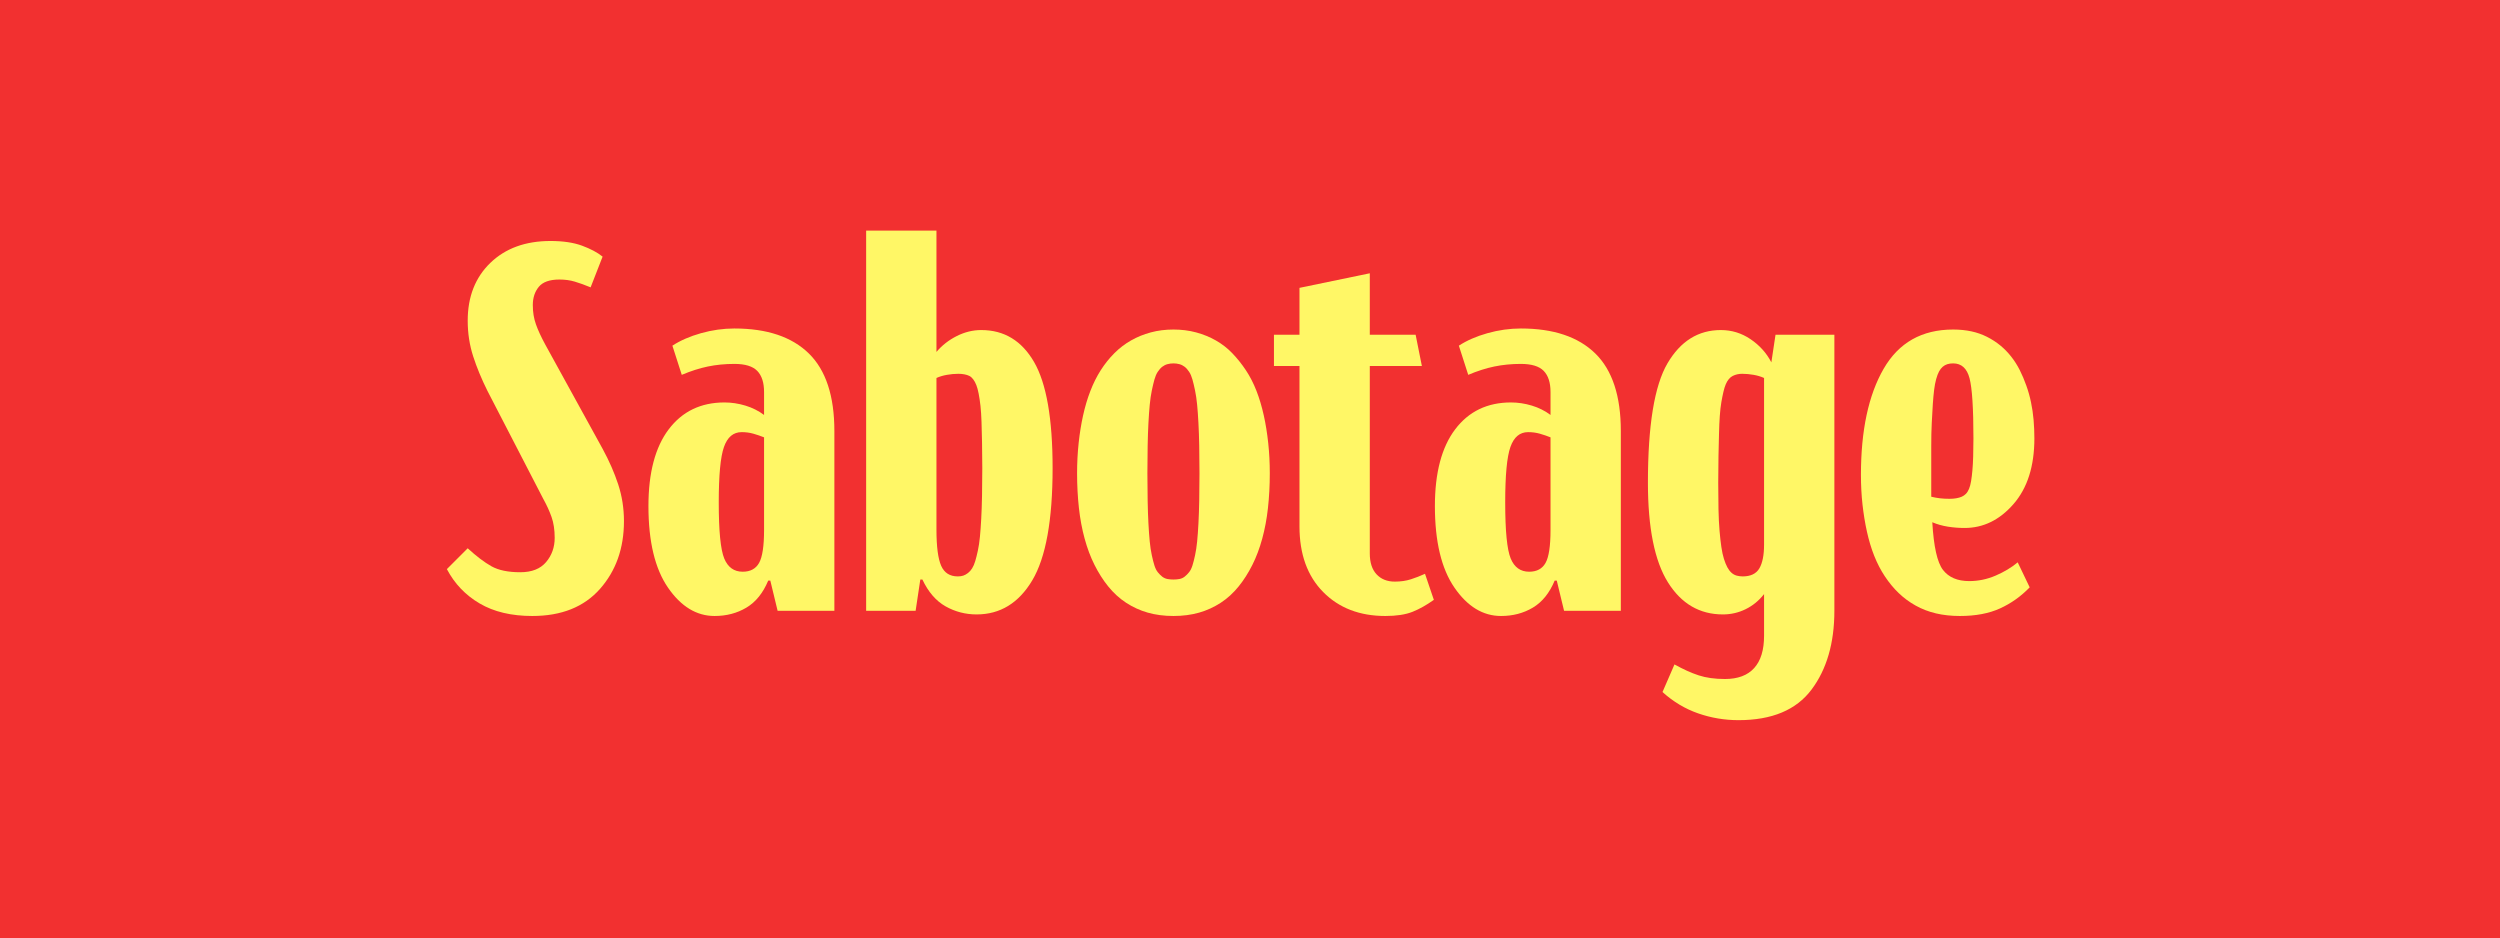
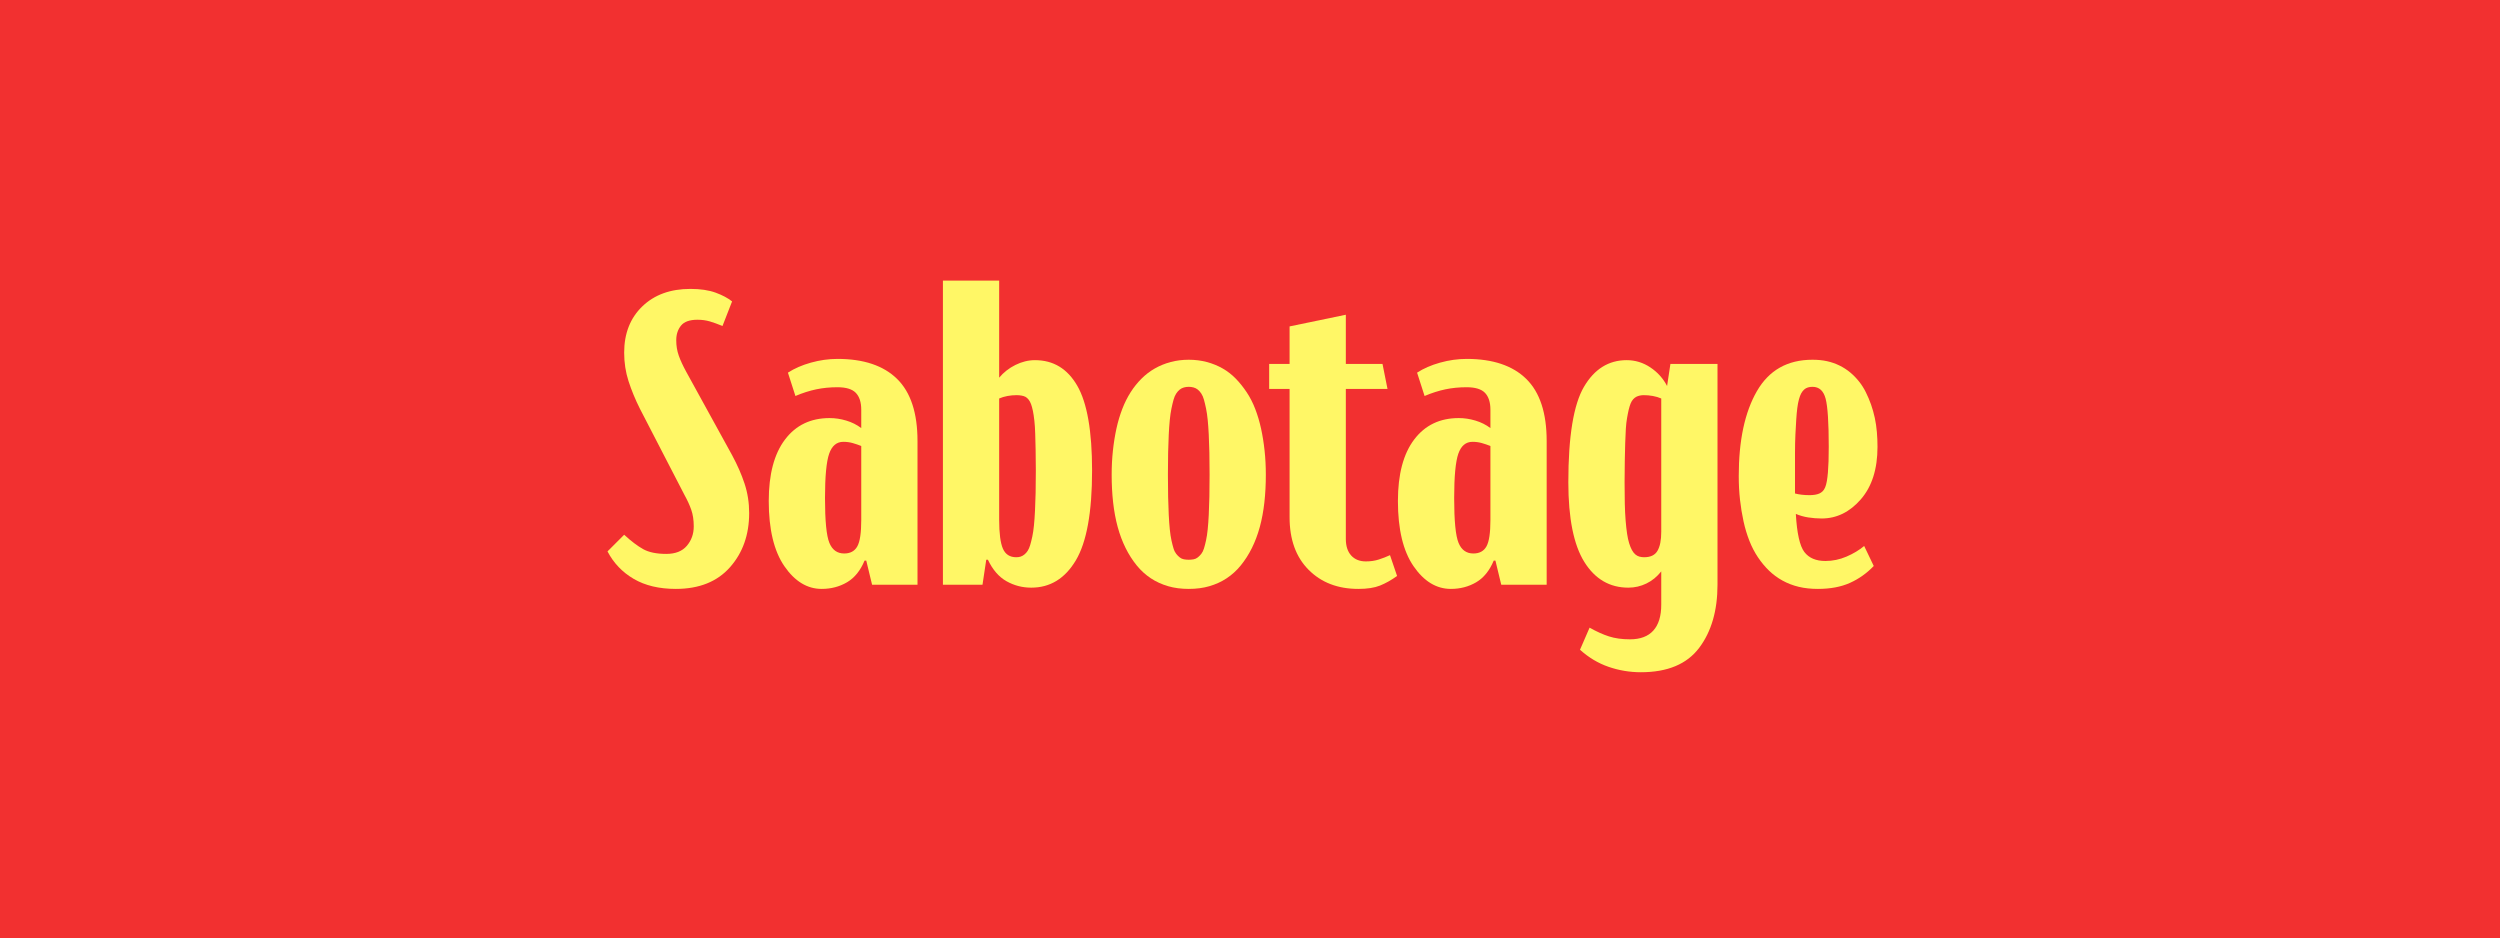
<svg xmlns="http://www.w3.org/2000/svg" id="Layer_1" viewBox="0 0 480 180">
  <defs>
    <style>
      .cls-1 {
        fill: #f23030;
      }

      .cls-2 {
        fill: #fff766;
      }
    </style>
  </defs>
  <rect class="cls-1" x="0" y="-.18" width="480" height="180.35" />
  <g>
-     <path class="cls-2" d="M92.1,115.87c-2.73-1.6-4.83-3.8-6.3-6.6l4-4c1.67,1.53,3.18,2.68,4.55,3.45,1.37.77,3.22,1.15,5.55,1.15,2.2,0,3.85-.65,4.95-1.95,1.1-1.3,1.65-2.85,1.65-4.65,0-1.53-.2-2.87-.6-4-.4-1.13-.93-2.3-1.6-3.5l-10.7-20.7c-1.13-2.27-2.05-4.48-2.75-6.65-.7-2.17-1.05-4.45-1.05-6.85,0-4.6,1.45-8.3,4.35-11.1,2.9-2.8,6.75-4.2,11.55-4.2,2.4,0,4.42.3,6.05.9,1.63.6,2.95,1.3,3.95,2.1l-2.3,5.9c-1.13-.47-2.15-.83-3.05-1.1-.9-.27-1.88-.4-2.95-.4-1.87,0-3.18.47-3.95,1.4-.77.93-1.15,2.1-1.15,3.5s.2,2.57.6,3.7c.4,1.13,1,2.43,1.8,3.9l11,20c1.27,2.33,2.27,4.62,3,6.85.73,2.23,1.1,4.58,1.1,7.05,0,5.2-1.54,9.53-4.6,13-3.07,3.47-7.4,5.2-13,5.2-4,0-7.37-.8-10.1-2.4Z" />
-     <path class="cls-2" d="M128.25,112.82c-2.5-3.63-3.75-8.85-3.75-15.65,0-6.4,1.3-11.32,3.9-14.75,2.6-3.43,6.17-5.15,10.7-5.15,1.33,0,2.67.2,4,.6,1.33.4,2.53,1,3.6,1.8v-4.4c0-1.8-.43-3.15-1.3-4.05-.87-.9-2.33-1.35-4.4-1.35-1.8,0-3.5.17-5.1.5-1.6.33-3.27.87-5,1.6l-1.8-5.6c1.53-1,3.37-1.8,5.5-2.4,2.13-.6,4.27-.9,6.4-.9,6.27,0,11.03,1.6,14.3,4.8,3.27,3.2,4.9,8.17,4.9,14.9v34.5h-10.9l-1.4-5.8h-.4c-1,2.4-2.4,4.13-4.2,5.2-1.8,1.07-3.83,1.6-6.1,1.6-3.47,0-6.45-1.82-8.95-5.45ZM145.75,108.07c.63-1.13.95-3.23.95-6.3v-17.8c-.67-.27-1.35-.5-2.05-.7-.7-.2-1.45-.3-2.25-.3-1.6,0-2.73.95-3.4,2.85-.67,1.9-1,5.45-1,10.65,0,5.47.35,9.05,1.05,10.75.7,1.7,1.88,2.55,3.55,2.55,1.47,0,2.52-.57,3.15-1.7Z" />
-     <path class="cls-2" d="M179.8,67.57c1.07-1.27,2.37-2.28,3.9-3.05,1.53-.77,3.1-1.15,4.7-1.15,4.4,0,7.78,2.05,10.15,6.15,2.37,4.1,3.55,10.88,3.55,20.35,0,10-1.3,17.18-3.9,21.55-2.6,4.37-6.17,6.55-10.7,6.55-2.13,0-4.12-.52-5.95-1.55-1.83-1.03-3.32-2.75-4.45-5.15h-.4l-.9,6h-9.5V44.27h13.5v23.3ZM180.7,108.62c.6,1.37,1.67,2.05,3.2,2.05.4,0,.75-.05,1.05-.15.3-.1.6-.27.9-.5.3-.23.57-.53.8-.9.23-.37.43-.83.6-1.4.17-.57.33-1.23.5-2,.17-.77.3-1.67.4-2.7.1-1.03.18-2.2.25-3.5s.12-2.75.15-4.35c.03-1.6.05-3.37.05-5.3,0-1.8-.02-3.45-.05-4.95-.03-1.5-.07-2.82-.1-3.95-.04-1.13-.1-2.15-.2-3.05-.1-.9-.22-1.68-.35-2.35-.13-.67-.28-1.22-.45-1.65-.17-.43-.37-.8-.6-1.1-.23-.3-.48-.52-.75-.65-.27-.13-.58-.23-.95-.3-.37-.07-.75-.1-1.15-.1-.73,0-1.47.07-2.2.2-.73.13-1.4.33-2,.6v29.1c0,3.27.3,5.58.9,6.95Z" />
-     <path class="cls-2" d="M220.35,117.62c-1.5-.43-2.88-1.07-4.15-1.9-1.27-.83-2.4-1.87-3.4-3.1-1-1.23-1.88-2.62-2.65-4.15-.77-1.53-1.4-3.22-1.9-5.05-.5-1.83-.87-3.8-1.1-5.9-.23-2.1-.35-4.32-.35-6.65,0-2,.1-3.93.3-5.8.2-1.87.48-3.63.85-5.3.37-1.67.83-3.23,1.4-4.7.57-1.47,1.23-2.8,2-4,.77-1.2,1.63-2.28,2.6-3.25.97-.97,2.03-1.78,3.2-2.45,1.17-.67,2.43-1.18,3.8-1.55,1.37-.37,2.82-.55,4.35-.55s2.98.18,4.35.55c1.37.37,2.63.88,3.8,1.55,1.17.67,2.22,1.48,3.15,2.45.93.97,1.8,2.05,2.6,3.25.8,1.2,1.48,2.53,2.05,4,.57,1.47,1.03,3.03,1.4,4.7.37,1.67.65,3.43.85,5.3.2,1.87.3,3.8.3,5.8,0,2.33-.12,4.55-.35,6.65-.23,2.1-.6,4.07-1.1,5.9-.5,1.83-1.13,3.52-1.9,5.05-.77,1.53-1.65,2.92-2.65,4.15-1,1.23-2.13,2.27-3.4,3.1-1.27.83-2.65,1.47-4.15,1.9-1.5.43-3.15.65-4.95.65s-3.45-.22-4.95-.65ZM226.45,111.17c.37-.07.7-.22,1-.45.3-.23.58-.52.85-.85.27-.33.48-.77.65-1.3.17-.53.33-1.18.5-1.95.17-.77.3-1.65.4-2.65.1-1,.18-2.15.25-3.45s.12-2.75.15-4.35c.03-1.6.05-3.37.05-5.3s-.02-3.7-.05-5.3c-.03-1.6-.08-3.05-.15-4.35-.07-1.3-.15-2.47-.25-3.5-.1-1.03-.23-1.95-.4-2.75-.17-.8-.33-1.5-.5-2.1-.17-.6-.38-1.1-.65-1.5-.27-.4-.55-.72-.85-.95-.3-.23-.63-.4-1-.5-.37-.1-.75-.15-1.15-.15s-.78.05-1.15.15c-.37.1-.7.27-1,.5-.3.23-.58.55-.85.95-.27.4-.48.9-.65,1.5-.17.6-.33,1.3-.5,2.1-.17.8-.3,1.72-.4,2.75-.1,1.03-.18,2.2-.25,3.5-.07,1.3-.12,2.75-.15,4.35-.03,1.6-.05,3.37-.05,5.3s.02,3.7.05,5.3c.03,1.6.08,3.05.15,4.35.07,1.3.15,2.45.25,3.45s.23,1.88.4,2.65c.17.77.33,1.42.5,1.95.17.53.38.97.65,1.3.27.33.55.62.85.85.3.23.63.38,1,.45.37.07.75.1,1.15.1s.78-.03,1.15-.1Z" />
-     <path class="cls-2" d="M254.05,113.67c-3.03-3.07-4.55-7.27-4.55-12.6v-30.8h-4.9v-6h4.9v-9l13.5-2.8v11.8h8.8l1.2,6h-10v36c0,1.73.43,3.07,1.3,4,.87.93,2.03,1.4,3.5,1.4,1.13,0,2.17-.15,3.1-.45.93-.3,1.83-.65,2.7-1.05l1.7,5c-1.4,1-2.77,1.77-4.1,2.3-1.33.53-3.07.8-5.2.8-4.93,0-8.92-1.53-11.95-4.6Z" />
-     <path class="cls-2" d="M279.25,112.82c-2.5-3.63-3.75-8.85-3.75-15.65,0-6.4,1.3-11.32,3.9-14.75,2.6-3.43,6.17-5.15,10.7-5.15,1.33,0,2.67.2,4,.6,1.33.4,2.53,1,3.6,1.8v-4.4c0-1.8-.43-3.15-1.3-4.05-.87-.9-2.33-1.35-4.4-1.35-1.8,0-3.5.17-5.1.5-1.6.33-3.27.87-5,1.6l-1.8-5.6c1.53-1,3.37-1.8,5.5-2.4,2.13-.6,4.27-.9,6.4-.9,6.27,0,11.03,1.6,14.3,4.8,3.27,3.2,4.9,8.17,4.9,14.9v34.5h-10.9l-1.4-5.8h-.4c-1,2.4-2.4,4.13-4.2,5.2-1.8,1.07-3.83,1.6-6.1,1.6-3.47,0-6.45-1.82-8.95-5.45ZM296.75,108.07c.63-1.13.95-3.23.95-6.3v-17.8c-.67-.27-1.35-.5-2.05-.7-.7-.2-1.45-.3-2.25-.3-1.6,0-2.73.95-3.4,2.85-.67,1.9-1,5.45-1,10.65,0,5.47.35,9.05,1.05,10.75.7,1.7,1.88,2.55,3.55,2.55,1.47,0,2.52-.57,3.15-1.7Z" />
-     <path class="cls-2" d="M326.05,136.97c-2.5-.87-4.78-2.23-6.85-4.1l2.3-5.3c1.67.93,3.21,1.63,4.65,2.1,1.43.47,3.12.7,5.05.7,2.47,0,4.33-.7,5.6-2.1,1.27-1.4,1.9-3.47,1.9-6.2v-8c-1,1.27-2.18,2.23-3.55,2.9-1.37.67-2.82,1-4.35,1-4.47,0-7.98-2.05-10.55-6.15-2.57-4.1-3.85-10.48-3.85-19.15,0-11,1.25-18.63,3.75-22.9,2.5-4.27,5.92-6.4,10.25-6.4,2.07,0,3.97.58,5.7,1.75,1.73,1.17,3.07,2.65,4,4.45l.8-5.3h11.3v53c0,6.2-1.47,11.25-4.4,15.15-2.93,3.9-7.6,5.85-14,5.85-2.67,0-5.25-.43-7.75-1.3ZM329.95,97.77c.03,1.53.1,2.9.2,4.1.1,1.2.22,2.25.35,3.15.13.9.3,1.67.5,2.3.2.63.42,1.17.65,1.6.23.43.5.78.8,1.05.3.27.63.45,1,.55.37.1.75.15,1.15.15,1.53,0,2.6-.52,3.2-1.55.6-1.03.9-2.55.9-4.55v-32c-.6-.27-1.27-.47-2-.6-.73-.13-1.47-.2-2.2-.2-.33,0-.65.03-.95.1-.3.07-.58.17-.85.3-.27.13-.52.33-.75.6-.23.27-.43.6-.6,1-.17.4-.32.88-.45,1.45-.13.57-.27,1.23-.4,2-.13.77-.23,1.65-.3,2.65s-.12,2.13-.15,3.4c-.03,1.27-.07,2.68-.1,4.25-.03,1.57-.05,3.28-.05,5.15s.02,3.57.05,5.1Z" />
-     <path class="cls-2" d="M371.7,117.77c-1.4-.33-2.7-.83-3.9-1.5-1.2-.67-2.28-1.47-3.25-2.4-.97-.93-1.85-2-2.65-3.2-.8-1.2-1.48-2.52-2.05-3.95-.57-1.43-1.03-2.98-1.4-4.65-.37-1.67-.65-3.4-.85-5.2-.2-1.8-.3-3.7-.3-5.7,0-8.53,1.45-15.32,4.35-20.35,2.9-5.03,7.35-7.55,13.35-7.55,1.27,0,2.43.12,3.5.35,1.07.23,2.07.58,3,1.05.93.47,1.78,1.02,2.55,1.65.77.63,1.47,1.35,2.1,2.15.63.8,1.18,1.67,1.65,2.6.47.93.88,1.92,1.25,2.95.37,1.03.67,2.1.9,3.2.23,1.1.4,2.23.5,3.4.1,1.17.15,2.35.15,3.55,0,5.33-1.33,9.53-4,12.6-2.67,3.07-5.8,4.6-9.4,4.6-1.07,0-2.13-.08-3.2-.25-1.07-.17-2.07-.45-3-.85.27,4.67.95,7.72,2.05,9.15,1.1,1.43,2.78,2.15,5.05,2.15,1.73,0,3.42-.35,5.05-1.05,1.63-.7,3.05-1.55,4.25-2.55l2.3,4.8c-1.67,1.73-3.57,3.08-5.7,4.05-2.13.97-4.7,1.45-7.7,1.45-1.67,0-3.2-.17-4.6-.5ZM370.8,93.32v2.05c.53.13,1.08.23,1.65.3.57.07,1.18.1,1.85.1.47,0,.9-.03,1.3-.1.4-.07.75-.17,1.05-.3.3-.13.57-.32.8-.55s.43-.55.6-.95c.17-.4.3-.9.4-1.5.1-.6.18-1.28.25-2.05.07-.77.12-1.67.15-2.7.03-1.03.05-2.18.05-3.45,0-5.8-.25-9.65-.75-11.55s-1.55-2.85-3.15-2.85c-.4,0-.77.05-1.1.15-.33.1-.63.27-.9.5-.27.23-.5.53-.7.9-.2.37-.38.85-.55,1.45-.17.6-.3,1.3-.4,2.1-.1.8-.18,1.72-.25,2.75-.07,1.03-.13,2.22-.2,3.55-.07,1.33-.1,2.83-.1,4.5v7.65Z" />
+     <path class="cls-2" d="M121.68,111.15c-2.19-1.28-3.87-3.04-5.04-5.28l3.2-3.2c1.33,1.23,2.55,2.15,3.64,2.76,1.09.61,2.57.92,4.44.92,1.76,0,3.08-.52,3.96-1.56.88-1.04,1.32-2.28,1.32-3.72,0-1.23-.16-2.29-.48-3.2-.32-.91-.75-1.84-1.28-2.8l-8.56-16.56c-.91-1.81-1.64-3.59-2.2-5.32-.56-1.73-.84-3.56-.84-5.48,0-3.68,1.16-6.64,3.48-8.88,2.32-2.24,5.4-3.36,9.24-3.36,1.92,0,3.53.24,4.84.72,1.31.48,2.36,1.04,3.16,1.68l-1.84,4.72c-.91-.37-1.72-.67-2.44-.88-.72-.21-1.51-.32-2.36-.32-1.49,0-2.55.37-3.16,1.12-.61.75-.92,1.68-.92,2.8s.16,2.05.48,2.96c.32.91.8,1.95,1.44,3.12l8.8,16c1.01,1.87,1.81,3.69,2.4,5.48.59,1.79.88,3.67.88,5.64,0,4.16-1.23,7.63-3.68,10.4-2.45,2.77-5.92,4.16-10.4,4.16-3.2,0-5.89-.64-8.08-1.92Z" />
+     <path class="cls-2" d="M150.6,108.71c-2-2.91-3-7.08-3-12.52,0-5.12,1.04-9.05,3.12-11.8,2.08-2.75,4.93-4.12,8.56-4.12,1.07,0,2.13.16,3.2.48,1.07.32,2.03.8,2.88,1.44v-3.52c0-1.44-.35-2.52-1.04-3.24-.69-.72-1.87-1.08-3.52-1.08-1.44,0-2.8.13-4.08.4-1.28.27-2.61.69-4,1.28l-1.44-4.48c1.23-.8,2.69-1.44,4.4-1.92s3.41-.72,5.12-.72c5.01,0,8.83,1.28,11.44,3.84,2.61,2.56,3.92,6.53,3.92,11.92v27.6h-8.72l-1.12-4.64h-.32c-.8,1.92-1.92,3.31-3.36,4.16-1.44.85-3.07,1.28-4.88,1.28-2.77,0-5.16-1.45-7.16-4.36ZM164.6,104.91c.51-.91.76-2.59.76-5.04v-14.24c-.53-.21-1.08-.4-1.64-.56-.56-.16-1.16-.24-1.8-.24-1.28,0-2.19.76-2.72,2.28-.53,1.52-.8,4.36-.8,8.52,0,4.37.28,7.24.84,8.6.56,1.36,1.51,2.04,2.84,2.04,1.17,0,2.01-.45,2.52-1.36Z" />
+     <path class="cls-2" d="M191.84,72.51c.85-1.01,1.89-1.83,3.12-2.44,1.23-.61,2.48-.92,3.76-.92,3.52,0,6.23,1.64,8.12,4.92,1.89,3.28,2.84,8.71,2.84,16.28,0,8-1.04,13.75-3.12,17.24-2.08,3.49-4.93,5.24-8.56,5.24-1.71,0-3.29-.41-4.76-1.24-1.47-.83-2.65-2.2-3.56-4.12h-.32l-.72,4.8h-7.6v-58.4h10.8v18.64ZM192.56,105.35c.48,1.09,1.33,1.64,2.56,1.64.32,0,.6-.04.84-.12s.48-.21.72-.4c.24-.19.45-.43.64-.72.19-.29.35-.67.48-1.12.13-.45.27-.99.4-1.6.13-.61.24-1.33.32-2.16.08-.83.15-1.76.2-2.8.05-1.04.09-2.2.12-3.48.03-1.28.04-2.69.04-4.24,0-1.44-.01-2.76-.04-3.96-.03-1.2-.05-2.25-.08-3.16-.03-.91-.08-1.72-.16-2.44s-.17-1.35-.28-1.88c-.11-.53-.23-.97-.36-1.32-.13-.35-.29-.64-.48-.88-.19-.24-.39-.41-.6-.52-.21-.11-.47-.19-.76-.24-.29-.05-.6-.08-.92-.08-.59,0-1.17.05-1.76.16-.59.11-1.12.27-1.6.48v23.28c0,2.61.24,4.47.72,5.56Z" />
+     <path class="cls-2" d="M224.28,112.55c-1.2-.35-2.31-.85-3.32-1.52-1.01-.67-1.92-1.49-2.72-2.48-.8-.99-1.51-2.09-2.12-3.32-.61-1.23-1.12-2.57-1.52-4.04-.4-1.47-.69-3.04-.88-4.72-.19-1.68-.28-3.45-.28-5.32,0-1.6.08-3.15.24-4.64.16-1.49.39-2.91.68-4.24.29-1.33.67-2.59,1.12-3.76.45-1.17.99-2.24,1.6-3.2.61-.96,1.31-1.83,2.08-2.6.77-.77,1.63-1.43,2.56-1.96.93-.53,1.95-.95,3.04-1.24,1.09-.29,2.25-.44,3.48-.44s2.39.15,3.48.44c1.09.29,2.11.71,3.04,1.24.93.53,1.77,1.19,2.52,1.96.75.77,1.44,1.64,2.08,2.6.64.96,1.19,2.03,1.64,3.2.45,1.17.83,2.43,1.12,3.76.29,1.33.52,2.75.68,4.24.16,1.49.24,3.04.24,4.64,0,1.87-.09,3.64-.28,5.32-.19,1.68-.48,3.25-.88,4.72-.4,1.47-.91,2.81-1.52,4.04-.61,1.23-1.32,2.33-2.12,3.32-.8.99-1.71,1.81-2.72,2.48-1.01.67-2.12,1.17-3.32,1.52-1.2.35-2.52.52-3.96.52s-2.76-.17-3.96-.52ZM229.16,107.39c.29-.05.56-.17.8-.36.24-.19.47-.41.68-.68.21-.27.39-.61.52-1.04.13-.43.27-.95.4-1.56.13-.61.24-1.32.32-2.12.08-.8.15-1.72.2-2.76.05-1.04.09-2.2.12-3.48.03-1.28.04-2.69.04-4.24s-.01-2.96-.04-4.24c-.03-1.28-.07-2.44-.12-3.48-.05-1.04-.12-1.97-.2-2.8-.08-.83-.19-1.56-.32-2.2-.13-.64-.27-1.2-.4-1.68-.13-.48-.31-.88-.52-1.2-.21-.32-.44-.57-.68-.76-.24-.19-.51-.32-.8-.4-.29-.08-.6-.12-.92-.12s-.63.04-.92.12c-.29.08-.56.21-.8.4-.24.19-.47.44-.68.76-.21.32-.39.72-.52,1.2-.13.48-.27,1.04-.4,1.68-.13.64-.24,1.37-.32,2.2-.08.83-.15,1.76-.2,2.8-.05,1.04-.09,2.2-.12,3.48-.03,1.28-.04,2.69-.04,4.24s.01,2.96.04,4.24c.03,1.28.07,2.44.12,3.48.05,1.04.12,1.96.2,2.76.08.8.19,1.51.32,2.12.13.61.27,1.13.4,1.56.13.43.31.77.52,1.04.21.27.44.49.68.68.24.19.51.31.8.36.29.05.6.08.92.08s.63-.03.92-.08Z" />
+     <path class="cls-2" d="M251.24,109.39c-2.43-2.45-3.64-5.81-3.64-10.08v-24.64h-3.92v-4.8h3.92v-7.2l10.8-2.24v9.44h7.04l.96,4.8h-8v28.8c0,1.39.35,2.45,1.04,3.2.69.75,1.63,1.12,2.8,1.12.91,0,1.73-.12,2.48-.36.75-.24,1.47-.52,2.16-.84l1.36,4c-1.12.8-2.21,1.41-3.28,1.84-1.07.43-2.45.64-4.16.64-3.95,0-7.13-1.23-9.56-3.68Z" />
+     <path class="cls-2" d="M271.4,108.71c-2-2.91-3-7.08-3-12.52,0-5.12,1.04-9.05,3.12-11.8,2.08-2.75,4.93-4.12,8.56-4.12,1.07,0,2.13.16,3.2.48,1.07.32,2.03.8,2.88,1.44v-3.52c0-1.44-.35-2.52-1.04-3.24-.69-.72-1.87-1.08-3.52-1.08-1.44,0-2.8.13-4.08.4-1.28.27-2.61.69-4,1.28l-1.44-4.48c1.23-.8,2.69-1.44,4.4-1.92s3.41-.72,5.12-.72c5.01,0,8.83,1.28,11.44,3.84,2.61,2.56,3.92,6.53,3.92,11.92v27.6h-8.72l-1.12-4.64h-.32c-.8,1.92-1.92,3.31-3.36,4.16-1.44.85-3.07,1.28-4.88,1.28-2.77,0-5.16-1.45-7.16-4.36ZM285.4,104.91c.51-.91.76-2.59.76-5.04v-14.24c-.53-.21-1.08-.4-1.64-.56-.56-.16-1.16-.24-1.8-.24-1.28,0-2.19.76-2.72,2.28-.53,1.52-.8,4.36-.8,8.52,0,4.37.28,7.24.84,8.6.56,1.36,1.51,2.04,2.84,2.04,1.17,0,2.01-.45,2.52-1.36Z" />
+     <path class="cls-2" d="M308.84,128.03c-2-.69-3.83-1.79-5.48-3.28l1.84-4.24c1.33.75,2.57,1.31,3.72,1.68,1.15.37,2.49.56,4.04.56,1.97,0,3.47-.56,4.48-1.68,1.01-1.12,1.52-2.77,1.52-4.96v-6.4c-.8,1.01-1.75,1.79-2.84,2.32-1.09.53-2.25.8-3.48.8-3.57,0-6.39-1.64-8.44-4.92-2.05-3.28-3.08-8.39-3.08-15.32,0-8.8,1-14.91,3-18.32,2-3.41,4.73-5.12,8.2-5.12,1.65,0,3.17.47,4.56,1.4,1.39.93,2.45,2.12,3.2,3.56l.64-4.24h9.04v42.4c0,4.96-1.17,9-3.52,12.12s-6.08,4.68-11.2,4.68c-2.13,0-4.2-.35-6.2-1.04ZM311.96,96.67c.03,1.23.08,2.32.16,3.28.08.96.17,1.8.28,2.52.11.72.24,1.33.4,1.84.16.51.33.93.52,1.28.19.35.4.63.64.84.24.21.51.36.8.44.29.08.6.12.92.12,1.23,0,2.08-.41,2.56-1.24.48-.83.72-2.04.72-3.64v-25.6c-.48-.21-1.01-.37-1.6-.48-.59-.11-1.17-.16-1.76-.16-.27,0-.52.03-.76.08-.24.05-.47.13-.68.24-.21.11-.41.27-.6.48-.19.21-.35.48-.48.8-.13.32-.25.71-.36,1.16-.11.45-.21.99-.32,1.6-.11.61-.19,1.32-.24,2.12-.05.8-.09,1.71-.12,2.72-.03,1.01-.05,2.15-.08,3.4-.03,1.25-.04,2.63-.04,4.12s.01,2.85.04,4.08Z" />
+     <path class="cls-2" d="M345.36,112.67c-1.12-.27-2.16-.67-3.12-1.2-.96-.53-1.83-1.17-2.6-1.92-.77-.75-1.48-1.6-2.12-2.56-.64-.96-1.19-2.01-1.64-3.16-.45-1.15-.83-2.39-1.12-3.72-.29-1.33-.52-2.72-.68-4.16s-.24-2.96-.24-4.56c0-6.83,1.16-12.25,3.48-16.28,2.32-4.03,5.88-6.04,10.68-6.04,1.01,0,1.95.09,2.8.28.85.19,1.65.47,2.4.84.75.37,1.43.81,2.04,1.32.61.51,1.17,1.08,1.68,1.72s.95,1.33,1.32,2.08c.37.75.71,1.53,1,2.36.29.83.53,1.68.72,2.56.19.88.32,1.79.4,2.72.08.93.12,1.88.12,2.84,0,4.27-1.07,7.63-3.2,10.08-2.13,2.45-4.64,3.68-7.52,3.68-.85,0-1.71-.07-2.56-.2-.85-.13-1.65-.36-2.4-.68.21,3.73.76,6.17,1.64,7.32.88,1.15,2.23,1.72,4.04,1.72,1.39,0,2.73-.28,4.04-.84,1.31-.56,2.44-1.24,3.4-2.04l1.84,3.84c-1.33,1.39-2.85,2.47-4.56,3.24-1.71.77-3.76,1.16-6.16,1.16-1.33,0-2.56-.13-3.68-.4ZM344.64,93.11v1.64c.43.11.87.19,1.32.24.45.05.95.08,1.48.08.37,0,.72-.03,1.04-.08.32-.05.6-.13.84-.24.24-.11.45-.25.64-.44s.35-.44.48-.76c.13-.32.24-.72.32-1.2.08-.48.15-1.03.2-1.64.05-.61.09-1.33.12-2.16.03-.83.04-1.75.04-2.76,0-4.64-.2-7.72-.6-9.24-.4-1.52-1.24-2.28-2.52-2.28-.32,0-.61.04-.88.12-.27.08-.51.21-.72.4-.21.19-.4.43-.56.72-.16.29-.31.68-.44,1.16-.13.48-.24,1.04-.32,1.68s-.15,1.37-.2,2.2c-.05.83-.11,1.77-.16,2.84-.05,1.07-.08,2.27-.08,3.6v6.12Z" />
  </g>
</svg>
